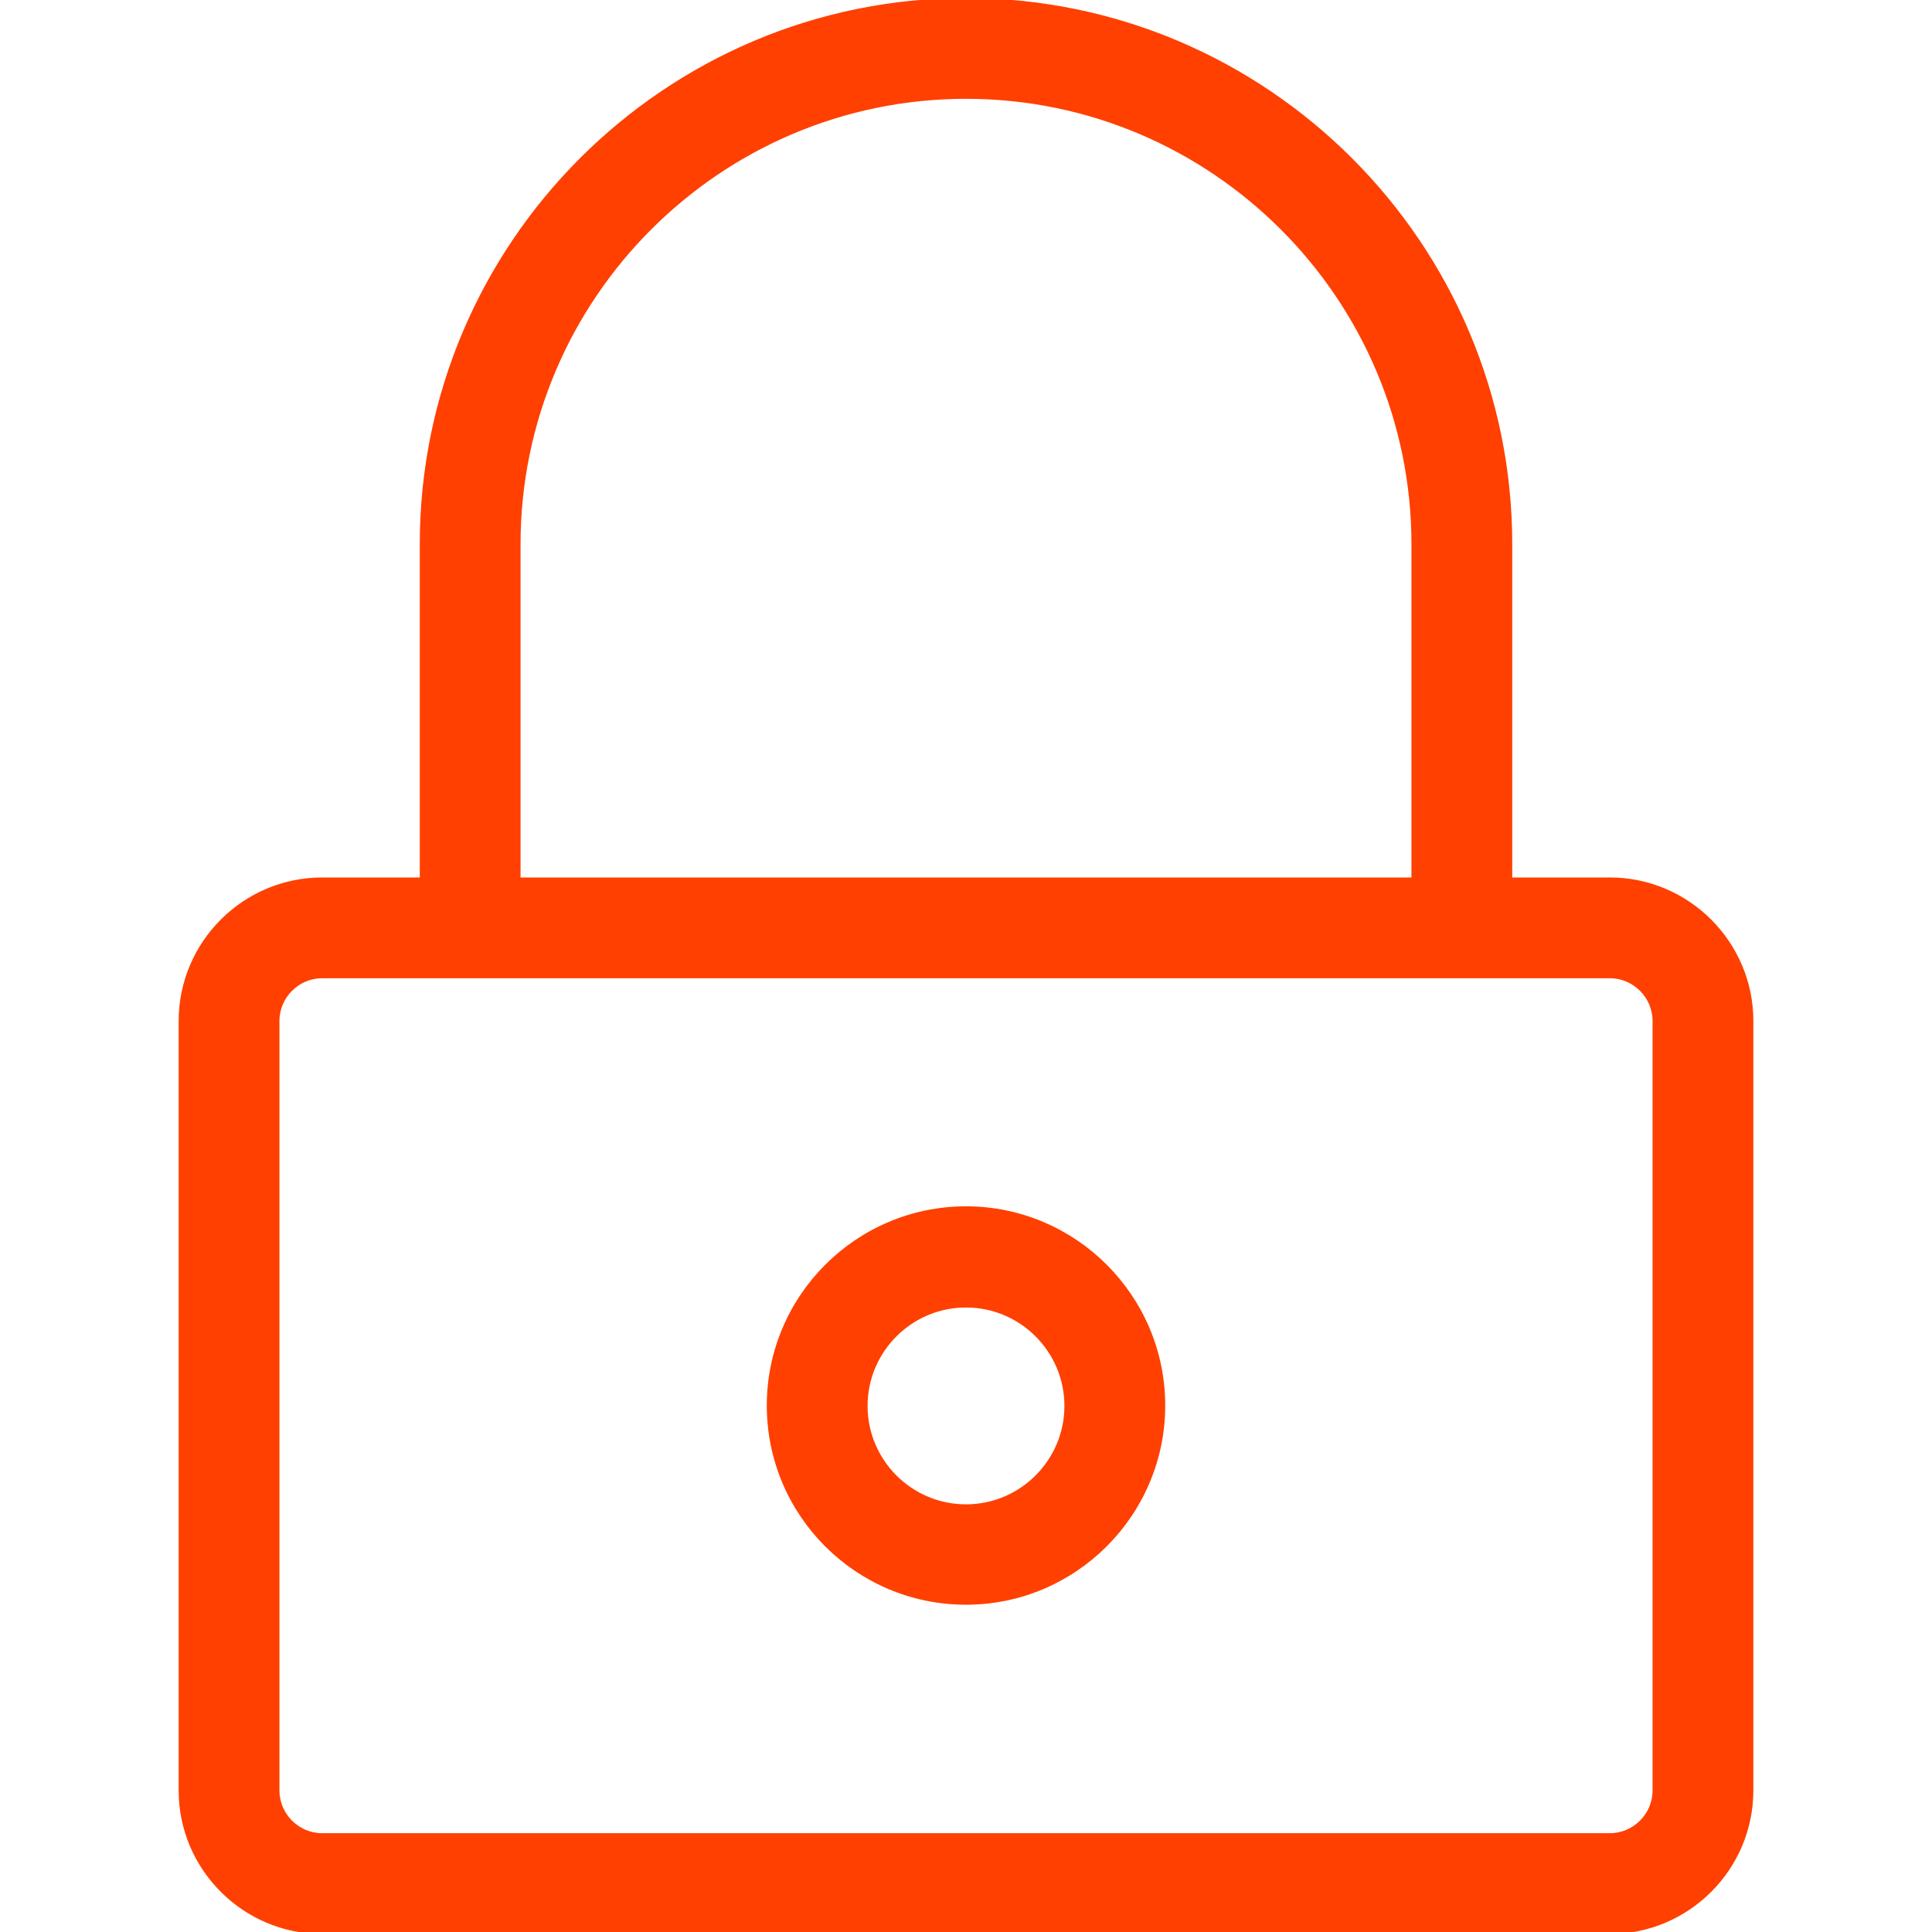
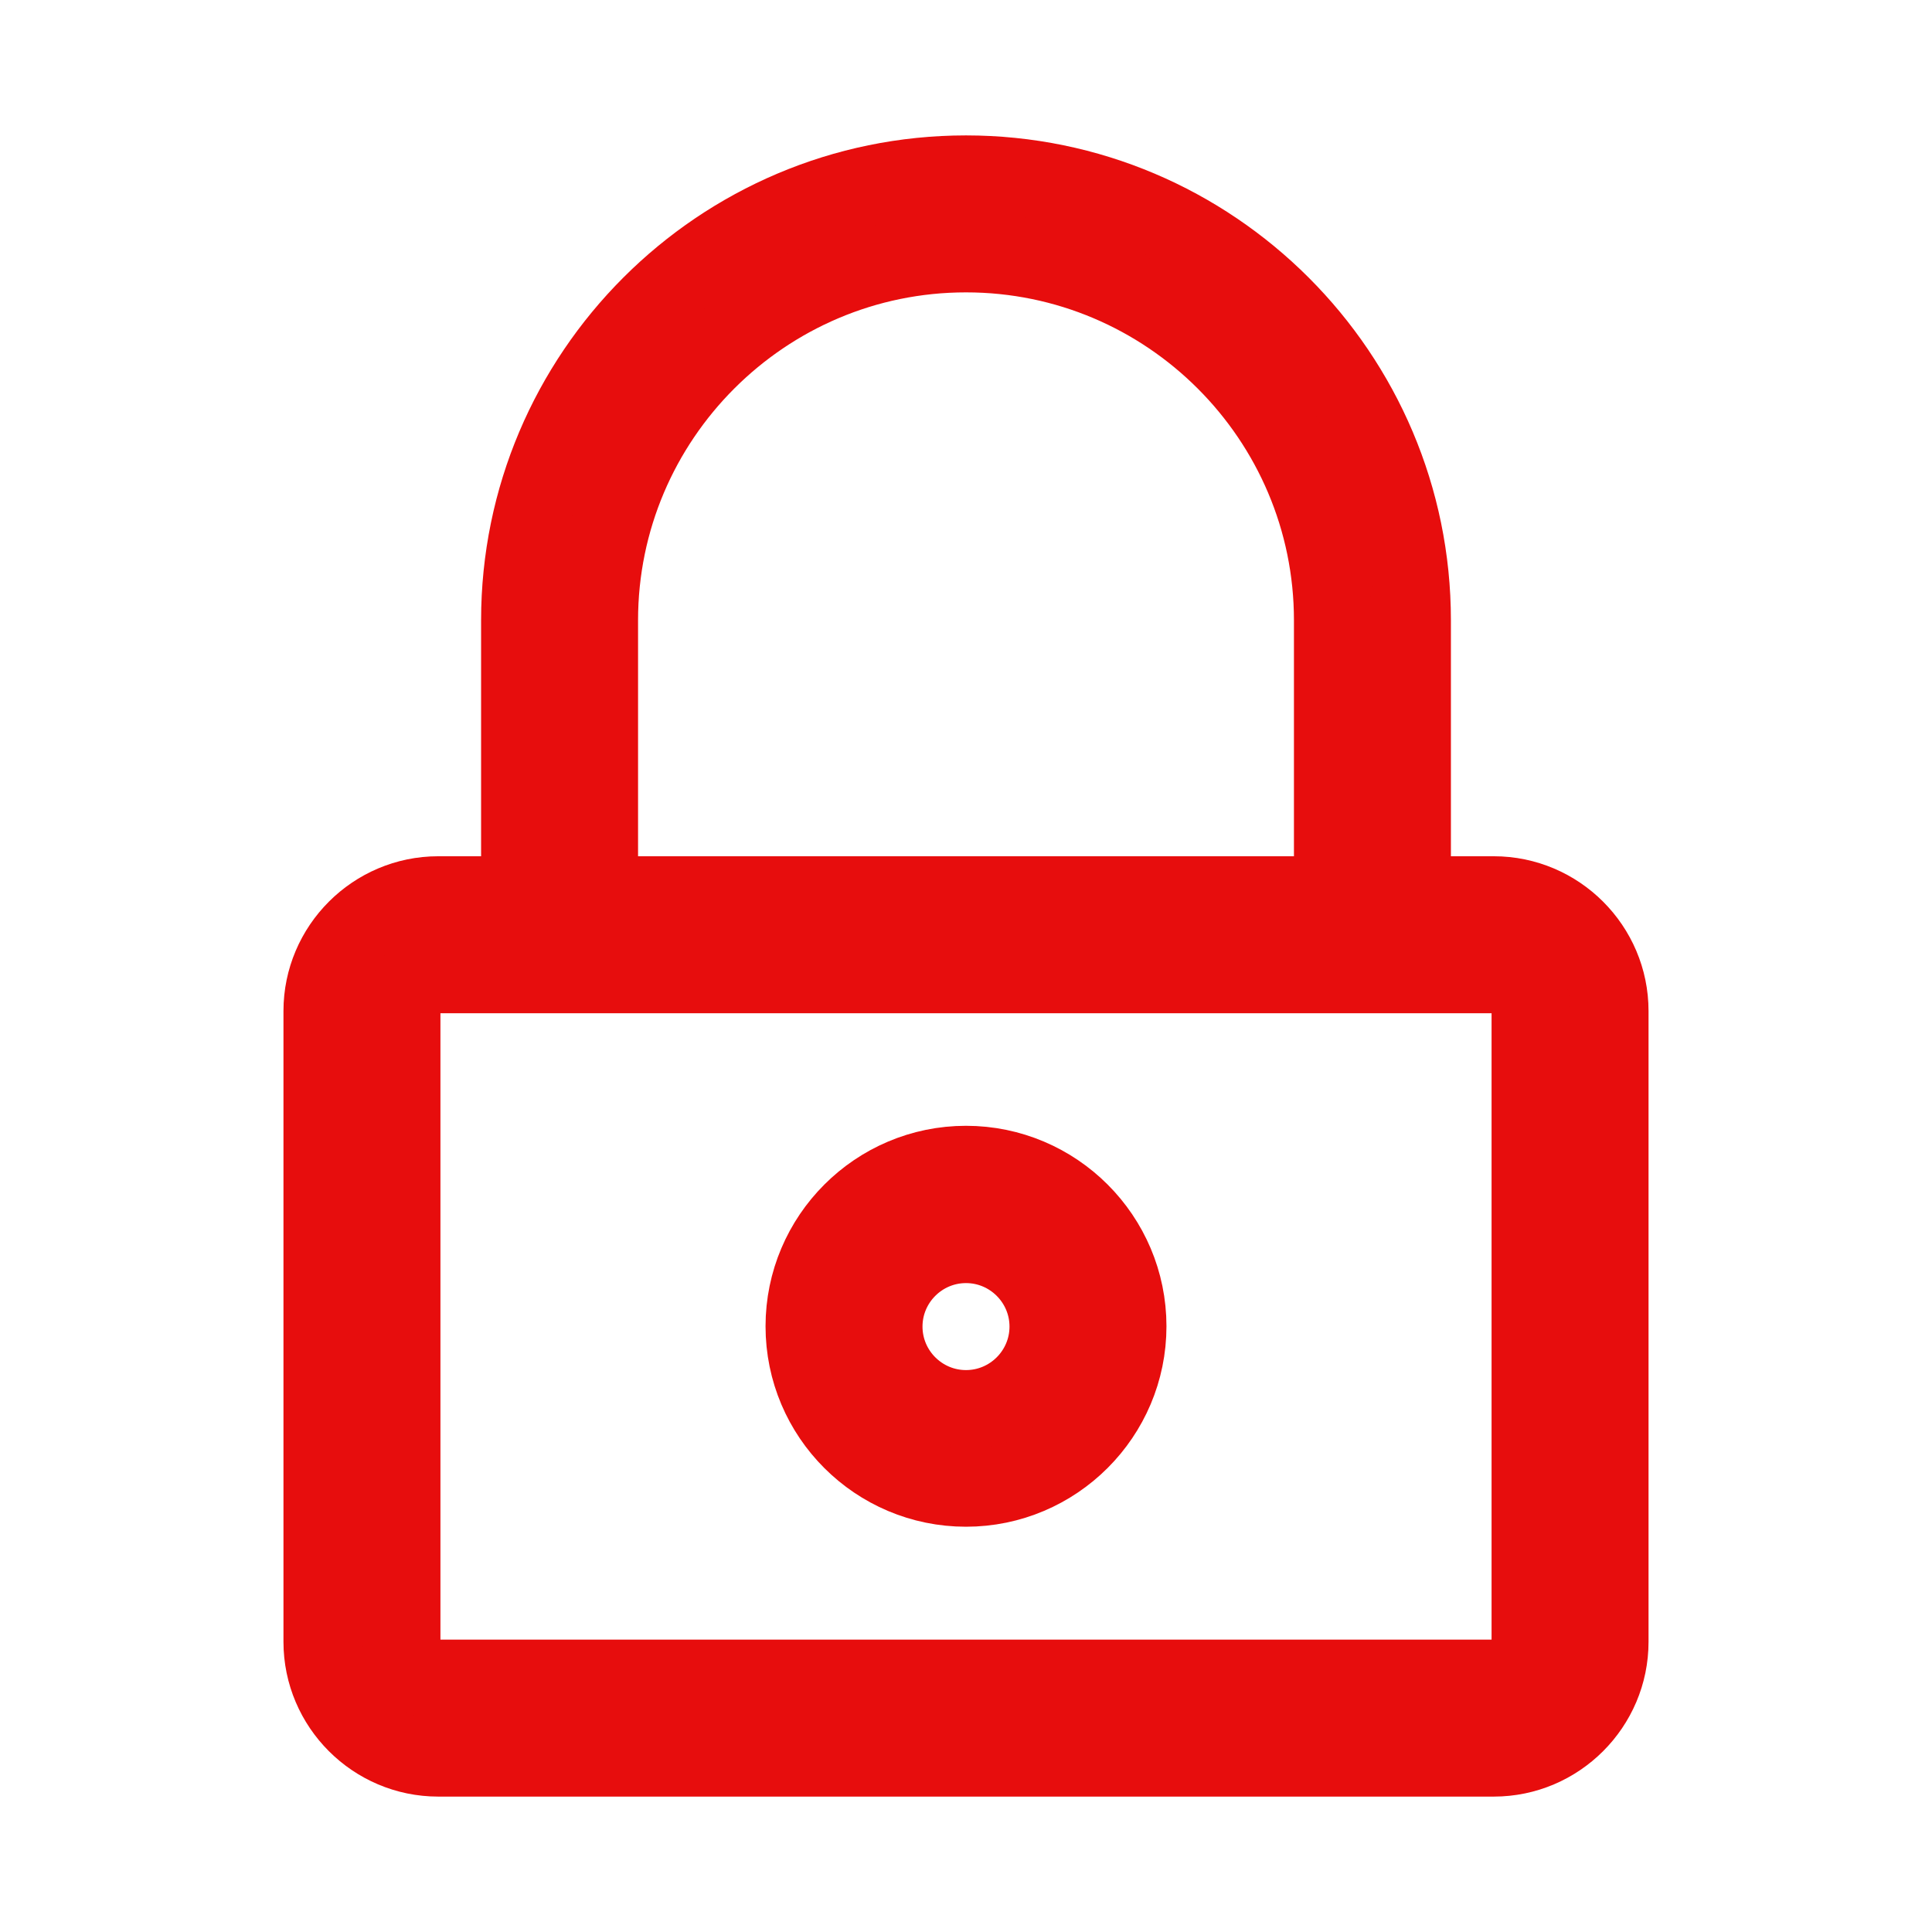
- <svg xmlns="http://www.w3.org/2000/svg" fill="#ff4000" height="200px" width="200px" version="1.1" id="Capa_1" viewBox="0 0 488.8 488.8" xml:space="preserve" stroke="#ff4000">
+ <svg xmlns="http://www.w3.org/2000/svg" fill="#e70d0d" height="200px" width="200px" version="1.1" id="Capa_1" viewBox="-53.77 -53.77 596.34 596.34" xml:space="preserve" stroke="#e70d0d" stroke-width="23.951">
  <g id="SVGRepo_bgCarrier" stroke-width="0" />
-   <g id="SVGRepo_tracerCarrier" stroke-linecap="round" stroke-linejoin="round" />
+   <g id="SVGRepo_tracerCarrier" stroke-linecap="round" stroke-linejoin="round" stroke="#c8d336" stroke-width="6.843" />
  <g id="SVGRepo_iconCarrier">
    <g>
      <g>
        <path d="M81.5,488.8h325.8c19.7,0,35.8-16.1,35.8-35.8V258.3c0-19.7-16.1-35.8-35.8-35.8h-25.2v-84.8C382.1,61.8,320.3,0,244.4,0 S106.7,61.8,106.7,137.7v84.8H81.5c-19.7,0-35.8,16.1-35.8,35.8V453C45.7,472.7,61.8,488.8,81.5,488.8z M131.2,137.7 c0-62.4,50.8-113.2,113.2-113.2s113.2,50.8,113.2,113.2v84.8H131.2V137.7z M70.2,258.3c0-6.2,5.1-11.3,11.3-11.3h325.8 c6.2,0,11.3,5.1,11.3,11.3V453c0,6.2-5.1,11.3-11.3,11.3H81.5c-6.2,0-11.3-5.1-11.3-11.3C70.2,453,70.2,258.3,70.2,258.3z" />
        <path d="M244.4,405.5c27.5,0,49.9-22.4,49.9-49.9s-22.4-49.9-49.9-49.9s-49.9,22.4-49.9,49.9C194.5,383.2,216.9,405.5,244.4,405.5 z M244.4,330.3c14,0,25.4,11.4,25.4,25.4s-11.4,25.4-25.4,25.4c-14,0-25.4-11.4-25.4-25.4S230.4,330.3,244.4,330.3z" />
      </g>
    </g>
  </g>
</svg>
